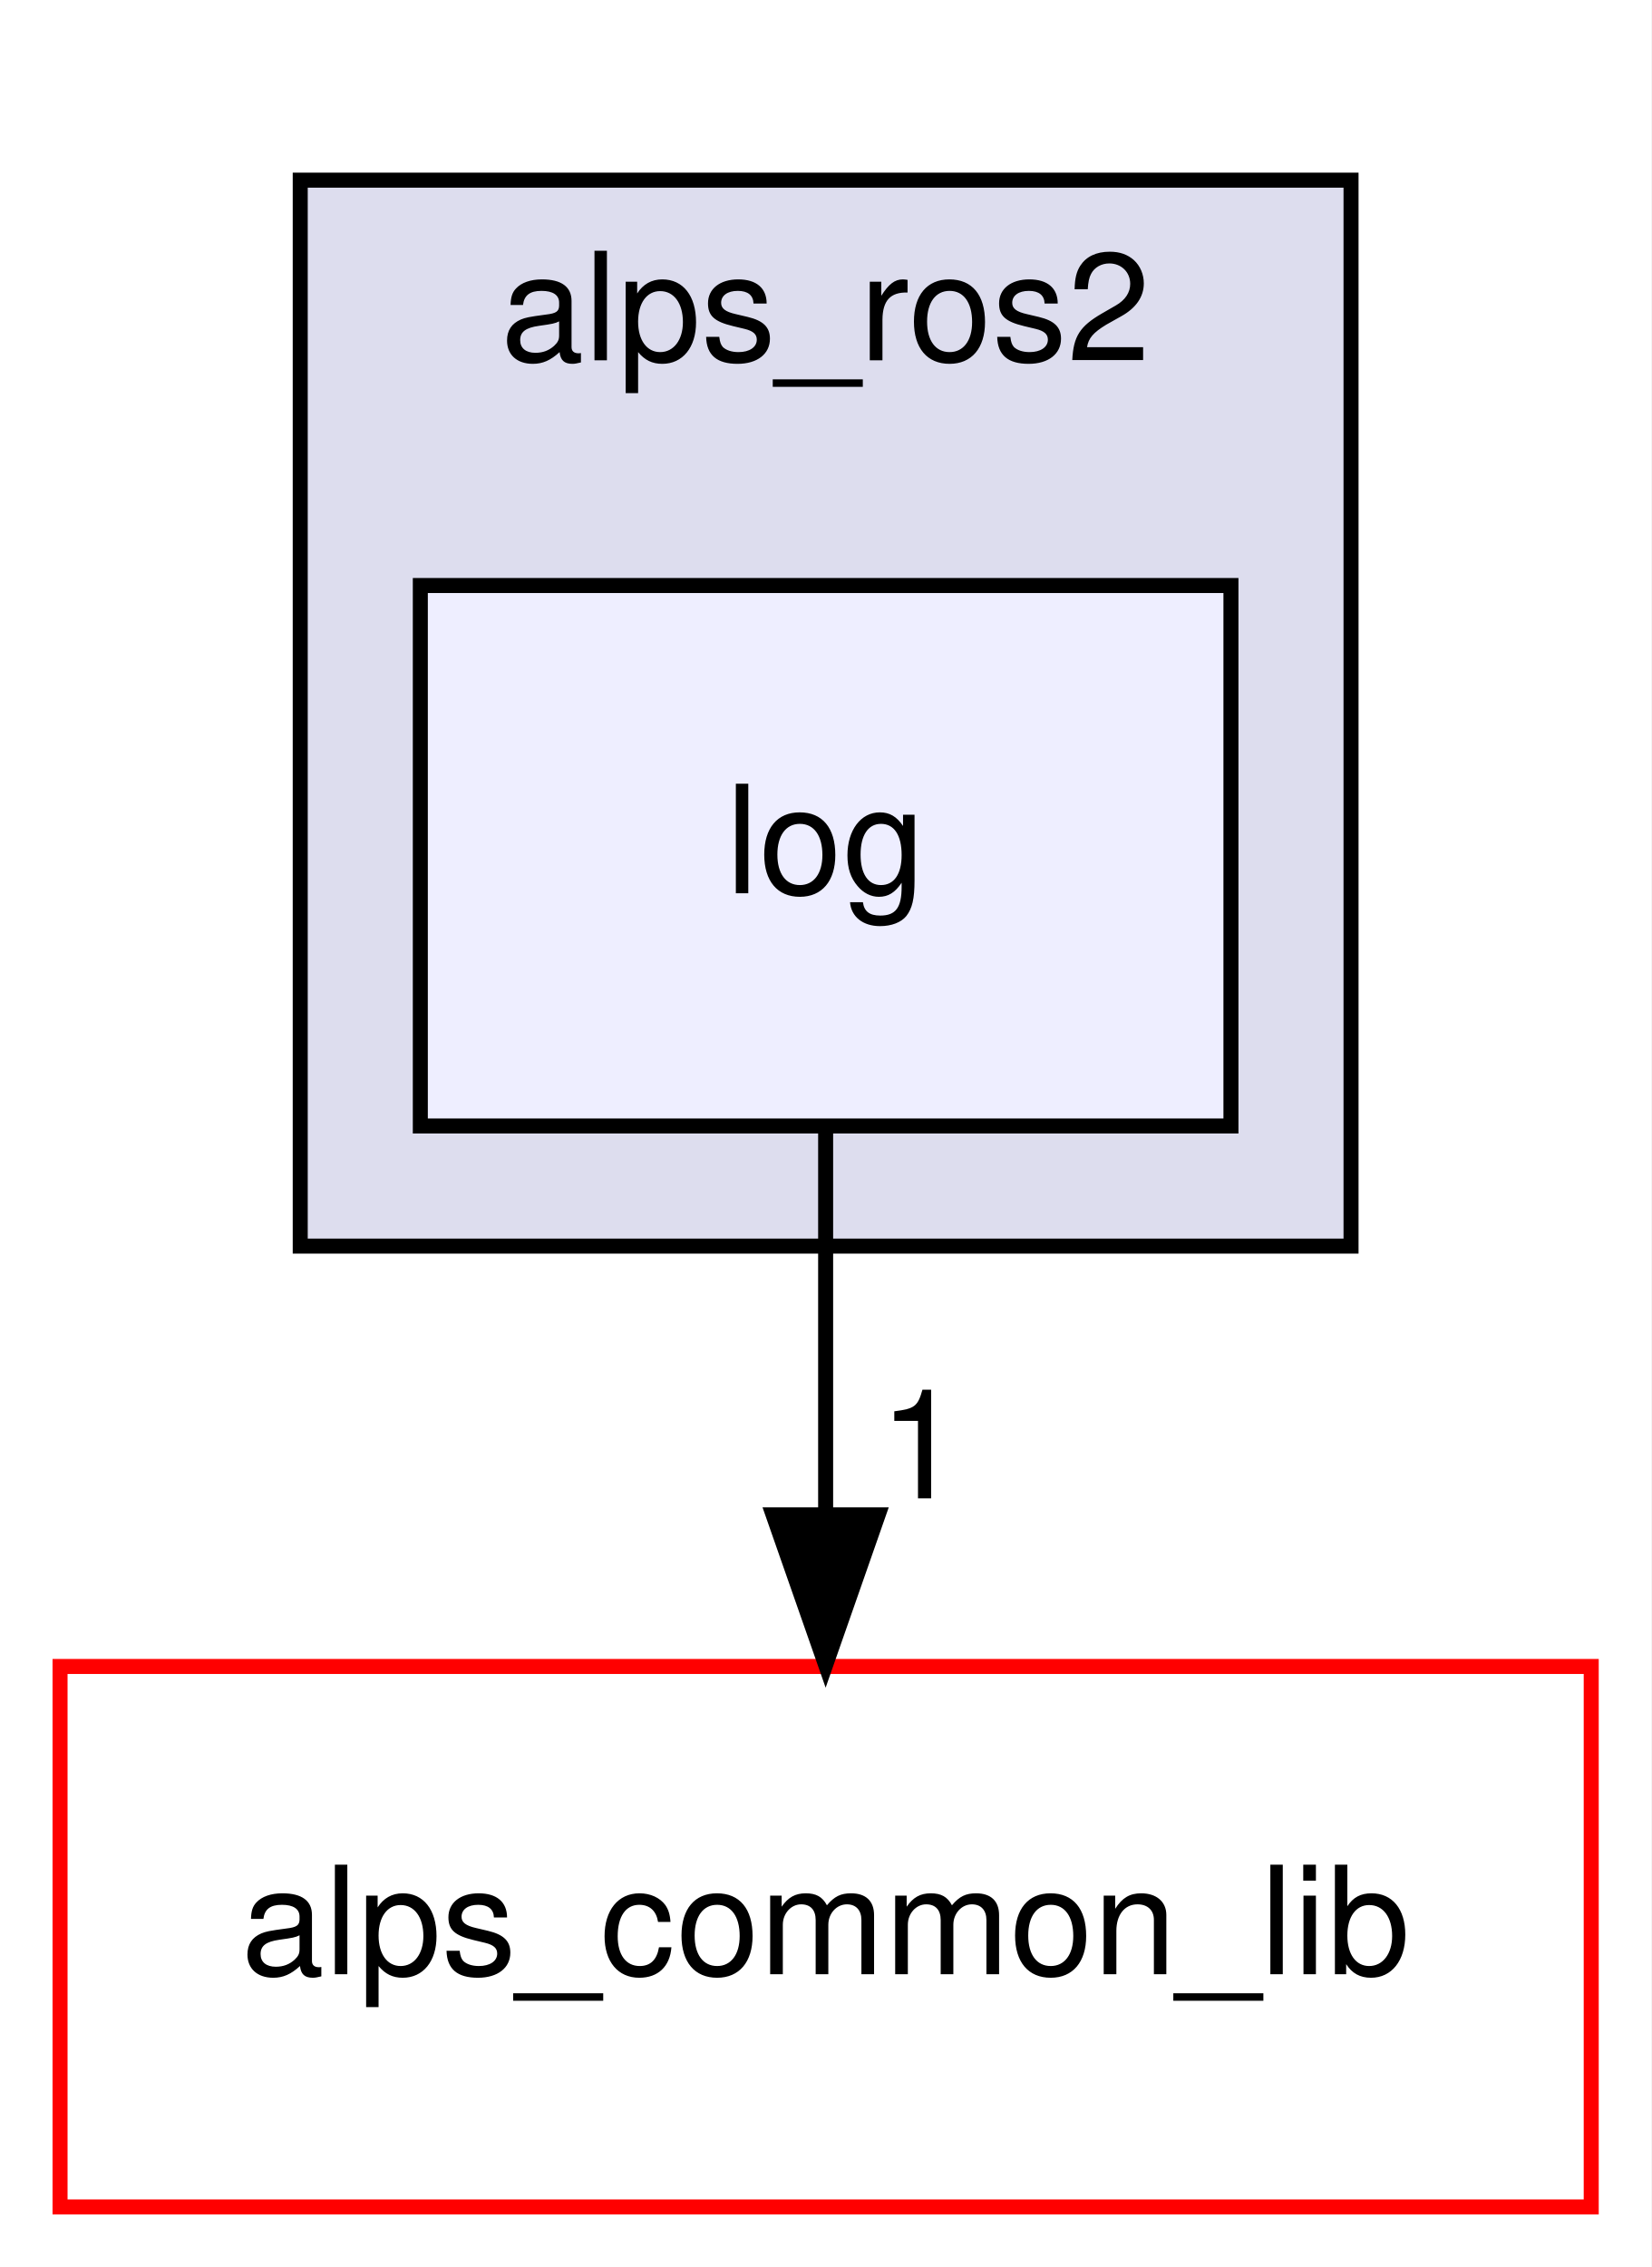
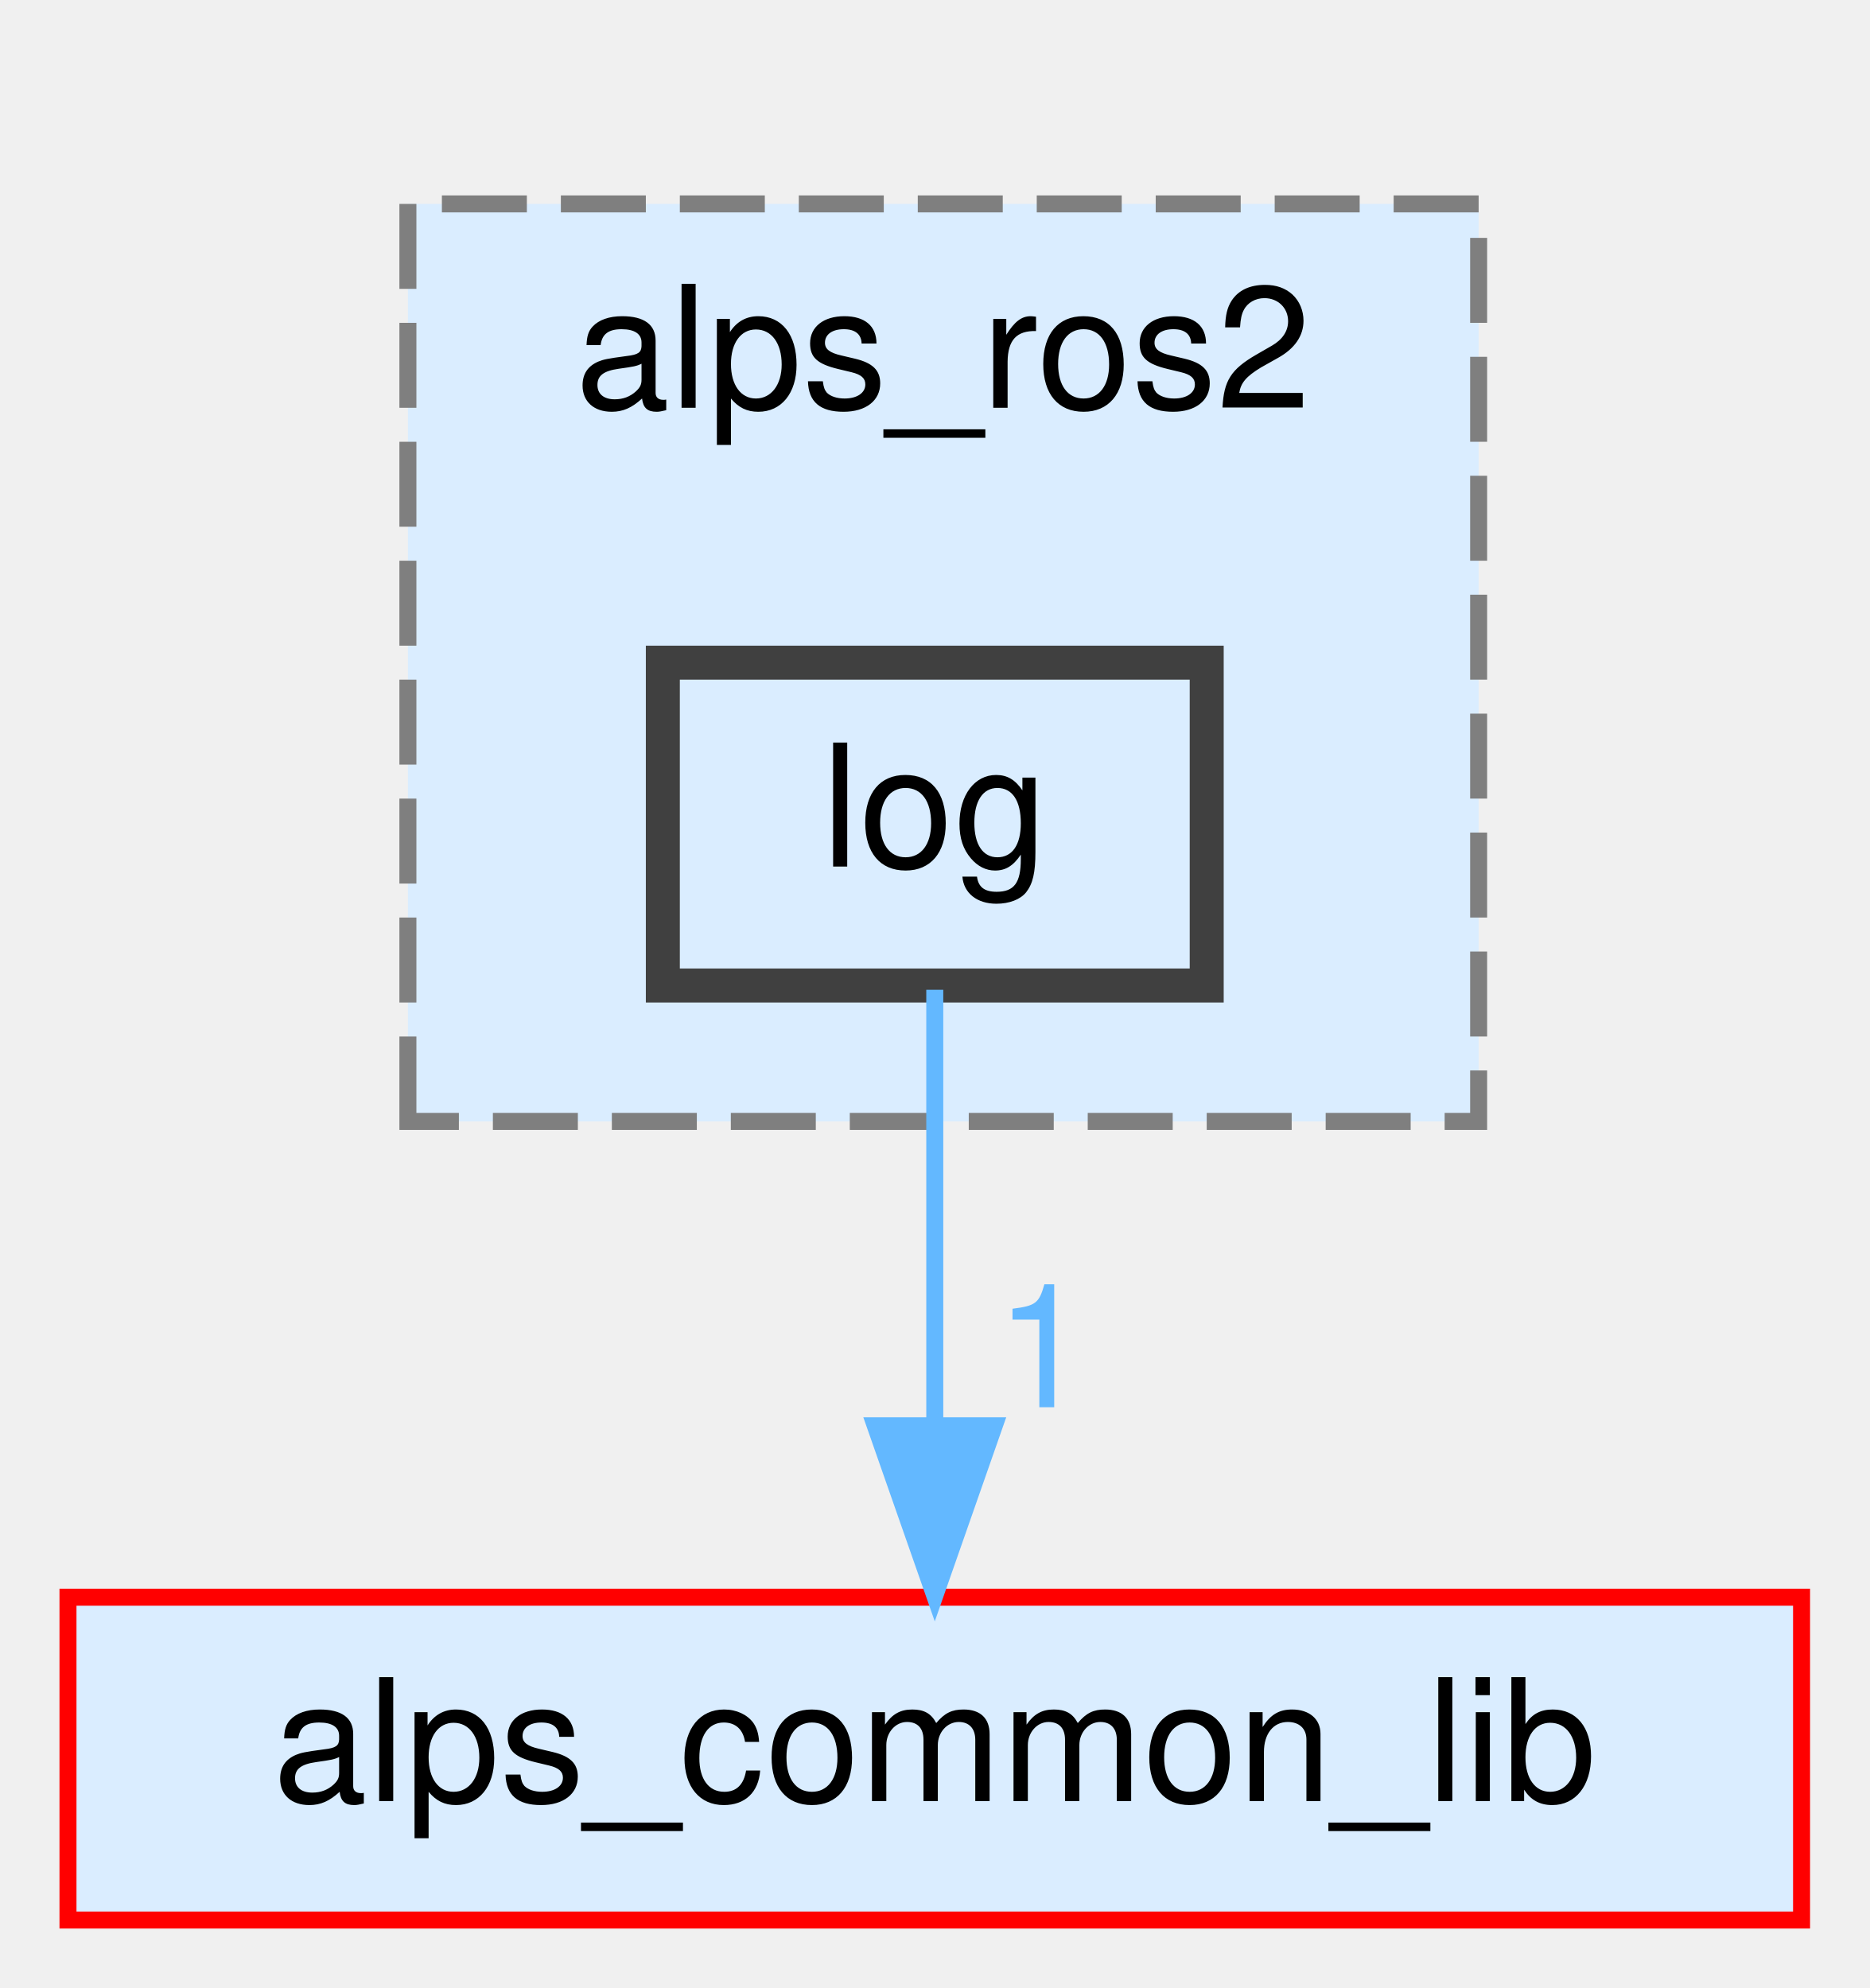
- <svg xmlns="http://www.w3.org/2000/svg" xmlns:xlink="http://www.w3.org/1999/xlink" width="110pt" height="151pt" viewBox="0.00 0.00 110.00 151.00">
-   <g id="graph0" class="graph" transform="scale(1 1) rotate(0) translate(4 147)">
-     <polygon fill="white" stroke="transparent" points="-4,4 -4,-147 106,-147 106,4 -4,4" />
+ <svg xmlns="http://www.w3.org/2000/svg" xmlns:xlink="http://www.w3.org/1999/xlink" width="110pt" height="117pt" viewBox="0.00 0.00 110.00 117.00">
+   <g id="graph0" class="graph" transform="scale(1 1) rotate(0) translate(4 113)">
    <g id="clust1" class="cluster">
      <g id="a_clust1">
        <a xlink:href="dir_c1e6a71faa0eb7f68193916a54ca9466.html" target="_top" xlink:title="alps_ros2">
-           <polygon fill="#ddddee" stroke="black" points="16,-64 16,-135 86,-135 86,-64 16,-64" />
-           <text text-anchor="middle" x="51" y="-123" font-family="Helvetica,sans-Serif" font-size="10.00">alps_ros2</text>
+           <polygon fill="#daedff" stroke="#7f7f7f" stroke-dasharray="5,2" points="20,-47 20,-101 83,-101 83,-47 20,-47" />
+           <text text-anchor="middle" x="51.5" y="-89" font-family="Helvetica,sans-Serif" font-size="10.00">alps_ros2</text>
        </a>
      </g>
    </g>
    <g id="node1" class="node">
      <g id="a_node1">
        <a xlink:href="dir_df0890f898911121f5aab2c6fb7e4077.html" target="_top" xlink:title="log">
-           <polygon fill="#eeeeff" stroke="black" points="78,-108 24,-108 24,-72 78,-72 78,-108" />
-           <text text-anchor="middle" x="51" y="-87.5" font-family="Helvetica,sans-Serif" font-size="10.00">log</text>
+           <polygon fill="#daedff" stroke="#404040" stroke-width="2" points="67,-74 35,-74 35,-55 67,-55 67,-74" />
+           <text text-anchor="middle" x="51" y="-62" font-family="Helvetica,sans-Serif" font-size="10.00">log</text>
        </a>
      </g>
    </g>
    <g id="node2" class="node">
      <g id="a_node2">
        <a xlink:href="dir_fcd1ba41f8679fcc7bf76d667eaa0e17.html" target="_top" xlink:title="alps_common_lib">
-           <polygon fill="white" stroke="red" points="102,-36 0,-36 0,0 102,0 102,-36" />
-           <text text-anchor="middle" x="51" y="-15.5" font-family="Helvetica,sans-Serif" font-size="10.00">alps_common_lib</text>
+           <polygon fill="#daedff" stroke="red" points="102,-19 0,-19 0,0 102,0 102,-19" />
+           <text text-anchor="middle" x="51" y="-7" font-family="Helvetica,sans-Serif" font-size="10.00">alps_common_lib</text>
        </a>
      </g>
    </g>
    <g id="edge1" class="edge">
-       <path fill="none" stroke="black" d="M51,-71.7C51,-63.98 51,-54.71 51,-46.11" />
-       <polygon fill="black" stroke="black" points="54.5,-46.1 51,-36.1 47.5,-46.1 54.5,-46.1" />
+       <path fill="none" stroke="#63b8ff" d="M51,-54.75C51,-47.8 51,-37.85 51,-29.13" />
+       <polygon fill="#63b8ff" stroke="#63b8ff" points="54.5,-29.09 51,-19.09 47.5,-29.09 54.5,-29.09" />
      <g id="a_edge1-headlabel">
-         <a xlink:href="dir_000034_000000.html" target="_top" xlink:title="1">
-           <text text-anchor="middle" x="57.34" y="-47.2" font-family="Helvetica,sans-Serif" font-size="10.00">1</text>
+         <a xlink:href="dir_000029_000003.html" target="_top" xlink:title="1">
+           <text text-anchor="middle" x="57.34" y="-30.18" font-family="Helvetica,sans-Serif" font-size="10.00" fill="#63b8ff">1</text>
        </a>
      </g>
    </g>
  </g>
</svg>
